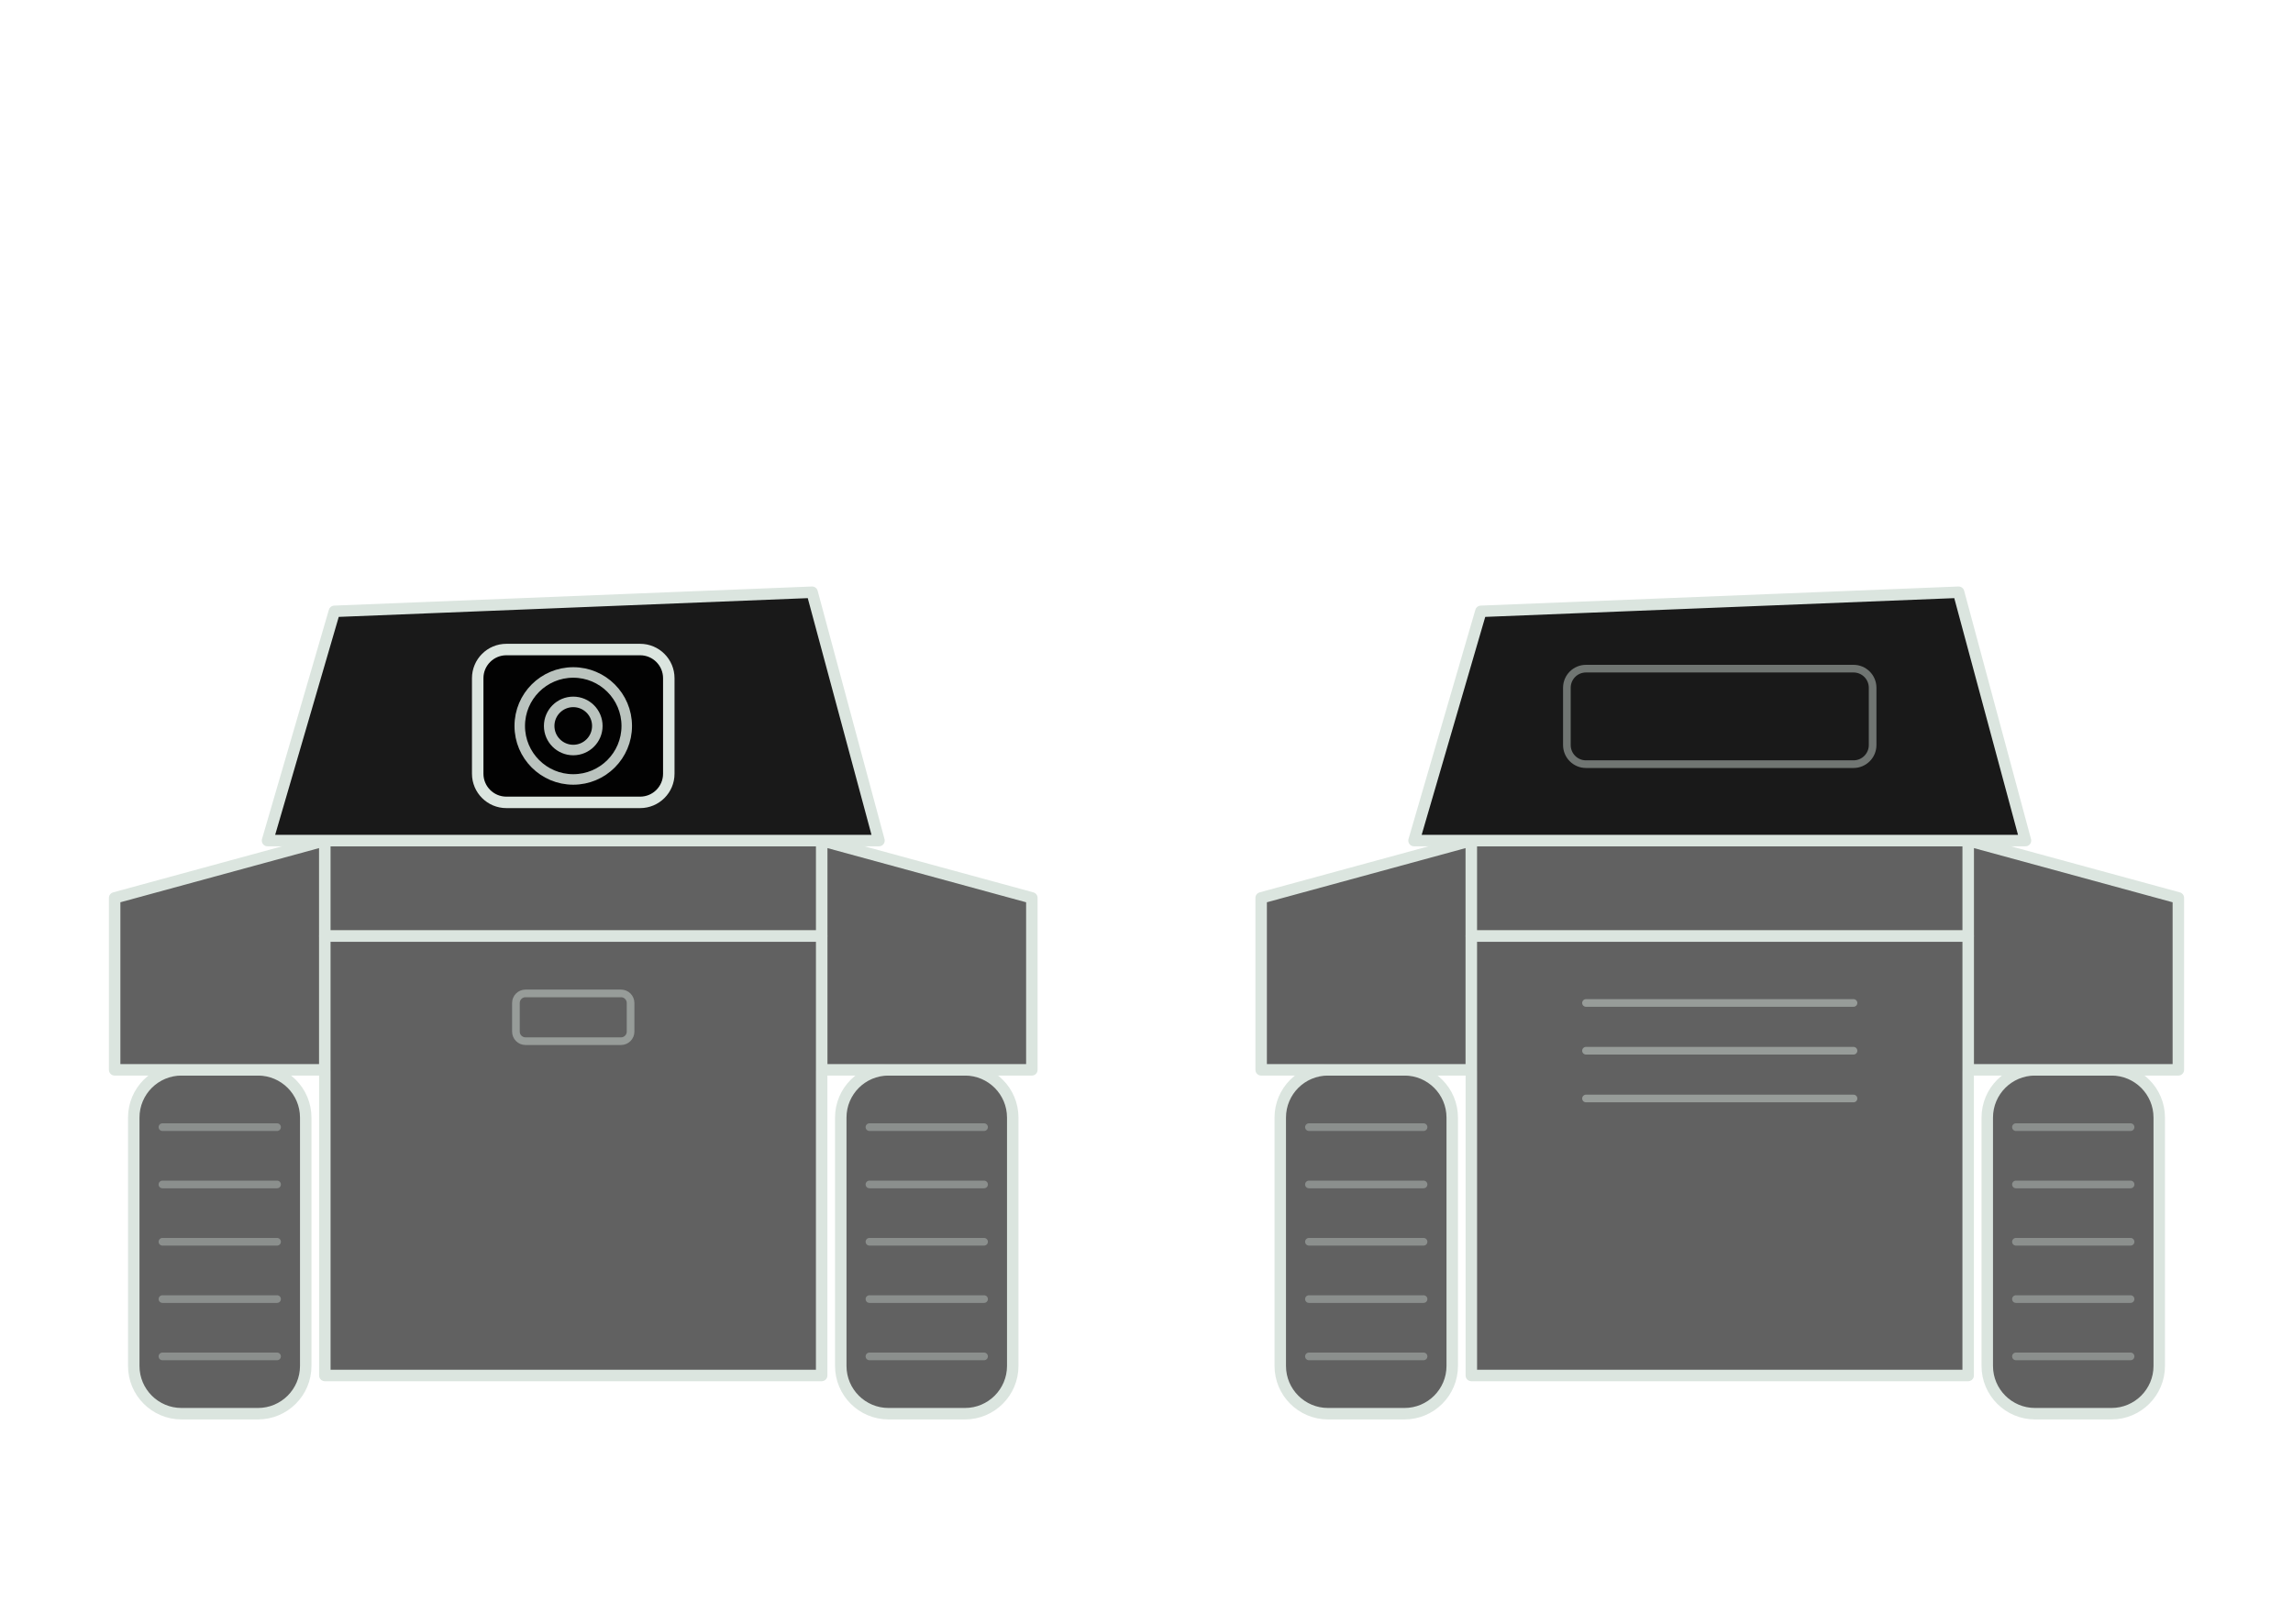
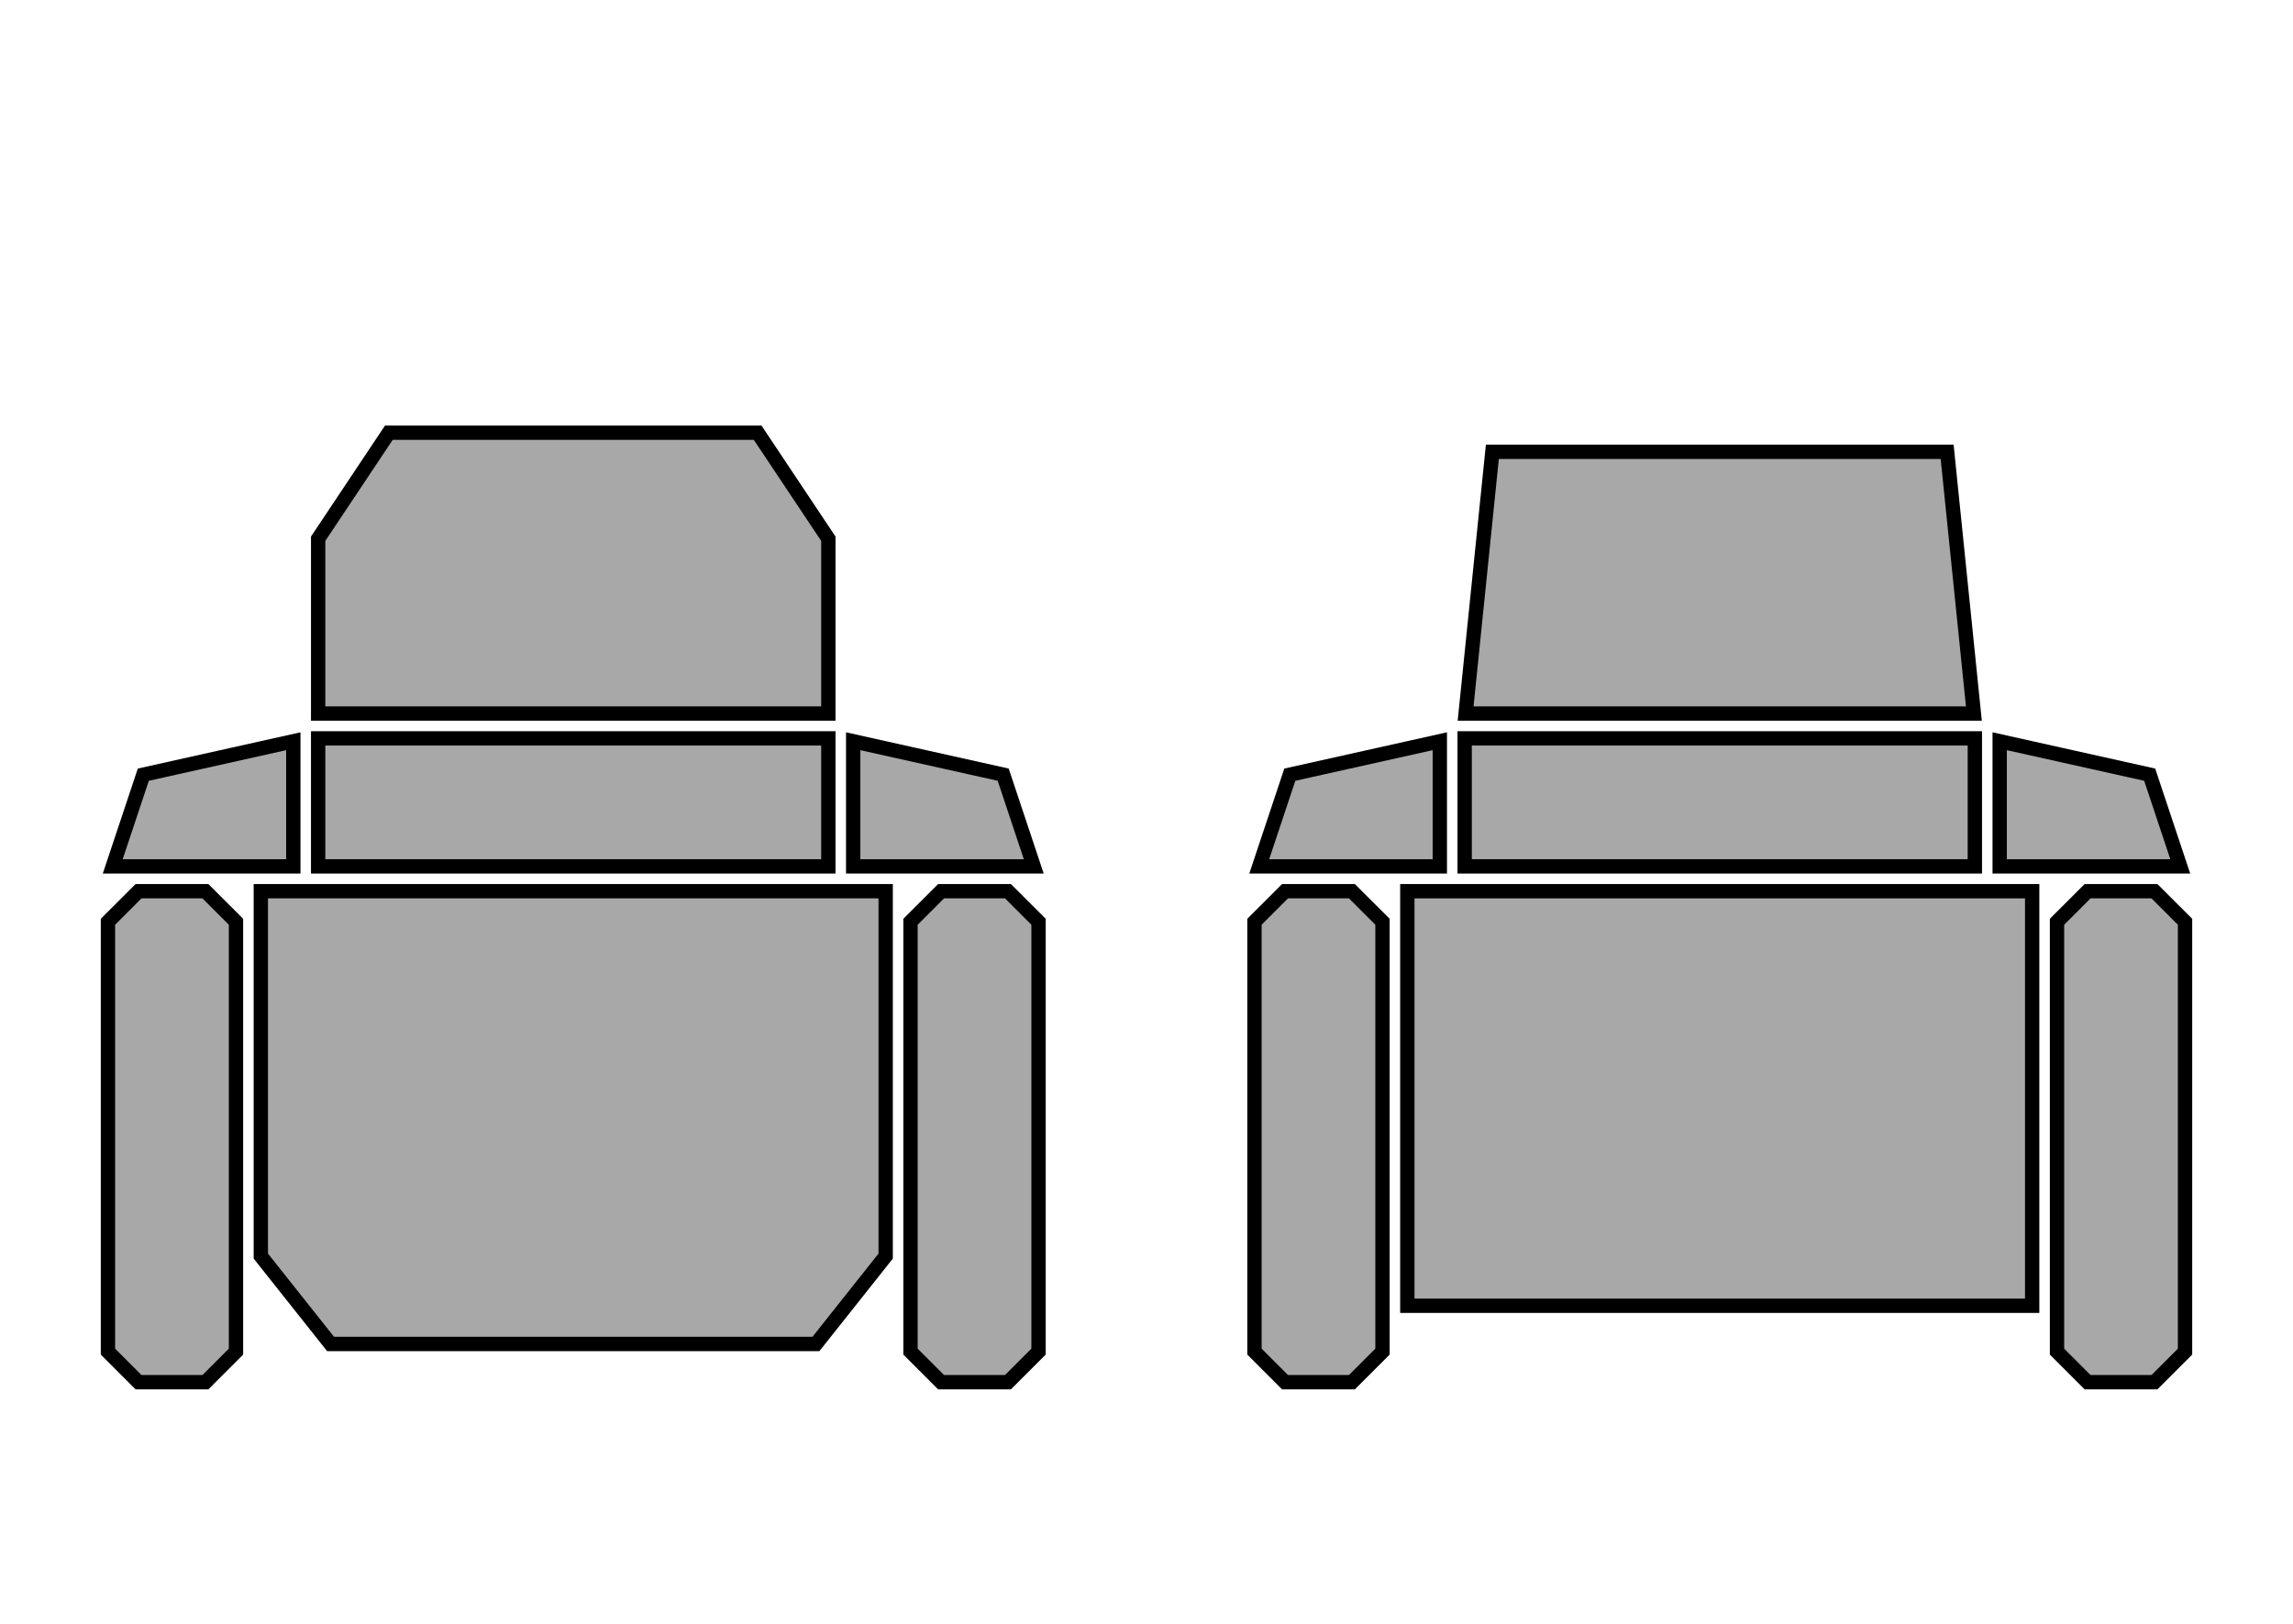
<svg xmlns="http://www.w3.org/2000/svg" viewBox="0 0 240 170">
-   <g id="part-DRIVE" fill="currentColor" fill-opacity=".62" stroke="#dbe5df" stroke-width="1.2" stroke-linejoin="round">
-     <rect x="14" y="112" width="18" height="36" rx="5" />
-     <rect x="88" y="112" width="18" height="36" rx="5" />
+   <g fill="none" stroke="#dbe5df" stroke-opacity=".22" stroke-width="1" stroke-linejoin="miter">
+     <polygon points="40.7,45.3 79.3,45.3 86.7,56.4 86.7,74.7 33.3,74.7 33.3,56.4" />
+     <polygon points="156.2,47.3 203.8,47.3 206.6,74.7 153.4,74.7" />
  </g>
-   <g fill="none" stroke="#dbe5df" stroke-opacity=".35" stroke-width=".8" stroke-linecap="round" stroke-linejoin="round">
-     <line x1="17" y1="118" x2="29" y2="118" />
-     <line x1="17" y1="124" x2="29" y2="124" />
-     <line x1="17" y1="130" x2="29" y2="130" />
-     <line x1="17" y1="136" x2="29" y2="136" />
-     <line x1="17" y1="142" x2="29" y2="142" />
-     <line x1="91" y1="118" x2="103" y2="118" />
-     <line x1="91" y1="124" x2="103" y2="124" />
-     <line x1="91" y1="130" x2="103" y2="130" />
-     <line x1="91" y1="136" x2="103" y2="136" />
-     <line x1="91" y1="142" x2="103" y2="142" />
+   <g id="part-TURRET" fill="currentColor" fill-opacity=".34" stroke="currentColor" stroke-width="1.5" stroke-linejoin="miter">
+     <polygon points="40.7,45.3 79.3,45.3 86.7,56.4 86.7,74.7 33.3,74.7 33.3,56.4" />
+     <polygon points="156.2,47.3 203.8,47.3 206.6,74.7 153.4,74.7" />
  </g>
-   <g id="part-RIGHT" fill="currentColor" fill-opacity=".62" stroke="#dbe5df" stroke-width="1.2" stroke-linejoin="round">
-     <polygon points="12,94 34,88 34,112 12,112" />
+   <g fill="none" stroke="#dbe5df" stroke-opacity=".22" stroke-width="1" stroke-linejoin="miter">
+     <polygon points="33.3,77.3 86.7,77.3 86.7,90.7 33.3,90.7" />
+     <polygon points="153.3,77.3 206.7,77.3 206.7,90.7 153.3,90.7" />
  </g>
-   <g id="part-LEFT" fill="currentColor" fill-opacity=".62" stroke="#dbe5df" stroke-width="1.2" stroke-linejoin="round">
-     <polygon points="108,94 86,88 86,112 108,112" />
+   <g id="part-HULL" fill="currentColor" fill-opacity=".34" stroke="currentColor" stroke-width="1.5" stroke-linejoin="miter">
+     <polygon points="33.3,77.3 86.7,77.3 86.7,90.7 33.3,90.7" />
+     <polygon points="153.3,77.3 206.7,77.3 206.7,90.7 153.3,90.7" />
  </g>
-   <g id="part-HULL" fill="currentColor" fill-opacity=".62" stroke="#dbe5df" stroke-width="1.2" stroke-linejoin="round">
-     <rect x="34" y="88" width="52" height="10" />
+   <g fill="none" stroke="#dbe5df" stroke-opacity=".22" stroke-width="1" stroke-linejoin="miter">
+     <polygon points="15.0,81.1 30.7,77.6 30.7,90.7 11.8,90.7" />
+     <polygon points="228.2,90.7 209.3,90.7 209.3,77.6 225.0,81.1" />
  </g>
-   <g id="part-FRONT" fill="currentColor" fill-opacity=".62" stroke="#dbe5df" stroke-width="1.2" stroke-linejoin="round">
-     <polygon points="34,98 86,98 86,144 34,144" />
+   <g id="part-RIGHT" fill="currentColor" fill-opacity=".34" stroke="currentColor" stroke-width="1.5" stroke-linejoin="miter">
+     <polygon points="15.0,81.1 30.7,77.6 30.7,90.7 11.8,90.7" />
+     <polygon points="228.2,90.7 209.3,90.7 209.3,77.6 225.0,81.1" />
  </g>
-   <g fill="none" stroke="#dbe5df" stroke-opacity=".45" stroke-width=".8" stroke-linecap="round" stroke-linejoin="round">
-     <rect x="54" y="104" width="12" height="5" rx="1" />
+   <g fill="none" stroke="#dbe5df" stroke-opacity=".22" stroke-width="1" stroke-linejoin="miter">
+     <polygon points="108.2,90.7 89.3,90.7 89.3,77.6 105.0,81.1" />
+     <polygon points="135.0,81.1 150.7,77.6 150.7,90.7 131.8,90.7" />
  </g>
-   <g id="part-DRIVE" fill="currentColor" fill-opacity=".62" stroke="#dbe5df" stroke-width="1.2" stroke-linejoin="round">
-     <rect x="134" y="112" width="18" height="36" rx="5" />
-     <rect x="208" y="112" width="18" height="36" rx="5" />
+   <g id="part-LEFT" fill="currentColor" fill-opacity=".34" stroke="currentColor" stroke-width="1.5" stroke-linejoin="miter">
+     <polygon points="108.2,90.7 89.3,90.7 89.3,77.6 105.0,81.1" />
+     <polygon points="135.0,81.1 150.7,77.6 150.7,90.7 131.8,90.7" />
  </g>
-   <g fill="none" stroke="#dbe5df" stroke-opacity=".35" stroke-width=".8" stroke-linecap="round" stroke-linejoin="round">
-     <line x1="137" y1="118" x2="149" y2="118" />
-     <line x1="137" y1="124" x2="149" y2="124" />
-     <line x1="137" y1="130" x2="149" y2="130" />
-     <line x1="137" y1="136" x2="149" y2="136" />
-     <line x1="137" y1="142" x2="149" y2="142" />
-     <line x1="211" y1="118" x2="223" y2="118" />
-     <line x1="211" y1="124" x2="223" y2="124" />
-     <line x1="211" y1="130" x2="223" y2="130" />
-     <line x1="211" y1="136" x2="223" y2="136" />
-     <line x1="211" y1="142" x2="223" y2="142" />
+   <g fill="none" stroke="#dbe5df" stroke-opacity=".22" stroke-width="1" stroke-linejoin="miter">
+     <polygon points="14.5,93.3 21.5,93.3 24.7,96.5 24.7,141.5 21.5,144.7 14.5,144.7 11.3,141.5 11.3,96.5" />
+     <polygon points="108.7,96.5 108.7,141.5 105.5,144.7 98.5,144.7 95.3,141.5 95.3,96.5 98.5,93.3 105.5,93.3" />
+     <polygon points="134.5,93.3 141.5,93.3 144.7,96.5 144.7,141.5 141.5,144.7 134.5,144.7 131.3,141.5 131.3,96.5" />
+     <polygon points="228.7,96.5 228.7,141.5 225.5,144.7 218.5,144.7 215.3,141.5 215.3,96.5 218.5,93.3 225.5,93.3" />
  </g>
-   <g id="part-LEFT" fill="currentColor" fill-opacity=".62" stroke="#dbe5df" stroke-width="1.2" stroke-linejoin="round">
-     <polygon points="132,94 154,88 154,112 132,112" />
+   <g id="part-DRIVE" fill="currentColor" fill-opacity=".34" stroke="currentColor" stroke-width="1.5" stroke-linejoin="miter">
+     <polygon points="14.5,93.3 21.5,93.3 24.7,96.5 24.7,141.5 21.5,144.7 14.5,144.7 11.3,141.5 11.3,96.5" />
+     <polygon points="108.7,96.5 108.7,141.5 105.5,144.7 98.5,144.7 95.3,141.5 95.3,96.5 98.5,93.3 105.5,93.3" />
+     <polygon points="134.5,93.3 141.5,93.3 144.7,96.5 144.7,141.5 141.5,144.7 134.5,144.7 131.3,141.5 131.3,96.5" />
+     <polygon points="228.7,96.5 228.7,141.5 225.5,144.7 218.5,144.7 215.3,141.5 215.3,96.5 218.5,93.3 225.5,93.3" />
  </g>
-   <g id="part-RIGHT" fill="currentColor" fill-opacity=".62" stroke="#dbe5df" stroke-width="1.2" stroke-linejoin="round">
-     <polygon points="228,94 206,88 206,112 228,112" />
+   <g fill="none" stroke="#dbe5df" stroke-opacity=".22" stroke-width="1" stroke-linejoin="miter">
+     <polygon points="27.3,93.3 92.7,93.3 92.7,131.5 85.4,140.7 34.6,140.7 27.3,131.5" />
  </g>
-   <g id="part-HULL" fill="currentColor" fill-opacity=".62" stroke="#dbe5df" stroke-width="1.2" stroke-linejoin="round">
-     <rect x="154" y="88" width="52" height="10" />
+   <g id="part-FRONT" fill="currentColor" fill-opacity=".34" stroke="currentColor" stroke-width="1.5" stroke-linejoin="miter">
+     <polygon points="27.3,93.3 92.7,93.3 92.7,131.5 85.4,140.7 34.6,140.7 27.3,131.5" />
  </g>
-   <g id="part-REAR" fill="currentColor" fill-opacity=".62" stroke="#dbe5df" stroke-width="1.2" stroke-linejoin="round">
-     <polygon points="154,98 206,98 206,144 154,144" />
+   <g fill="none" stroke="#dbe5df" stroke-opacity=".22" stroke-width="1" stroke-linejoin="miter">
+     <polygon points="147.3,93.3 212.7,93.3 212.7,136.7 147.3,136.7" />
  </g>
-   <g fill="none" stroke="#dbe5df" stroke-opacity=".45" stroke-width=".8" stroke-linecap="round" stroke-linejoin="round">
-     <line x1="166" y1="105" x2="194" y2="105" />
-     <line x1="166" y1="110" x2="194" y2="110" />
-     <line x1="166" y1="115" x2="194" y2="115" />
-   </g>
-   <g id="part-TURRET" fill="currentColor" fill-opacity=".9" stroke="#dbe5df" stroke-width="1.2" stroke-linejoin="round">
-     <polygon points="28,88 35,64 85,62 92,88" />
-     <rect x="50" y="68" width="20" height="16" rx="3" />
-   </g>
-   <g fill="none" stroke="#dbe5df" stroke-opacity=".85" stroke-width="1.1" stroke-linecap="round" stroke-linejoin="round">
-     <circle cx="60" cy="76" r="5.6" />
-     <circle cx="60" cy="76" r="2.52" />
-   </g>
-   <g id="part-TURRET" fill="currentColor" fill-opacity=".9" stroke="#dbe5df" stroke-width="1.2" stroke-linejoin="round">
-     <polygon points="148,88 155,64 205,62 212,88" />
-   </g>
-   <g fill="none" stroke="#dbe5df" stroke-opacity=".45" stroke-width=".8" stroke-linecap="round" stroke-linejoin="round">
-     <rect x="164" y="70" width="32" height="10" rx="2" />
+   <g id="part-REAR" fill="currentColor" fill-opacity=".34" stroke="currentColor" stroke-width="1.5" stroke-linejoin="miter">
+     <polygon points="147.3,93.3 212.7,93.3 212.7,136.7 147.3,136.7" />
  </g>
</svg>
